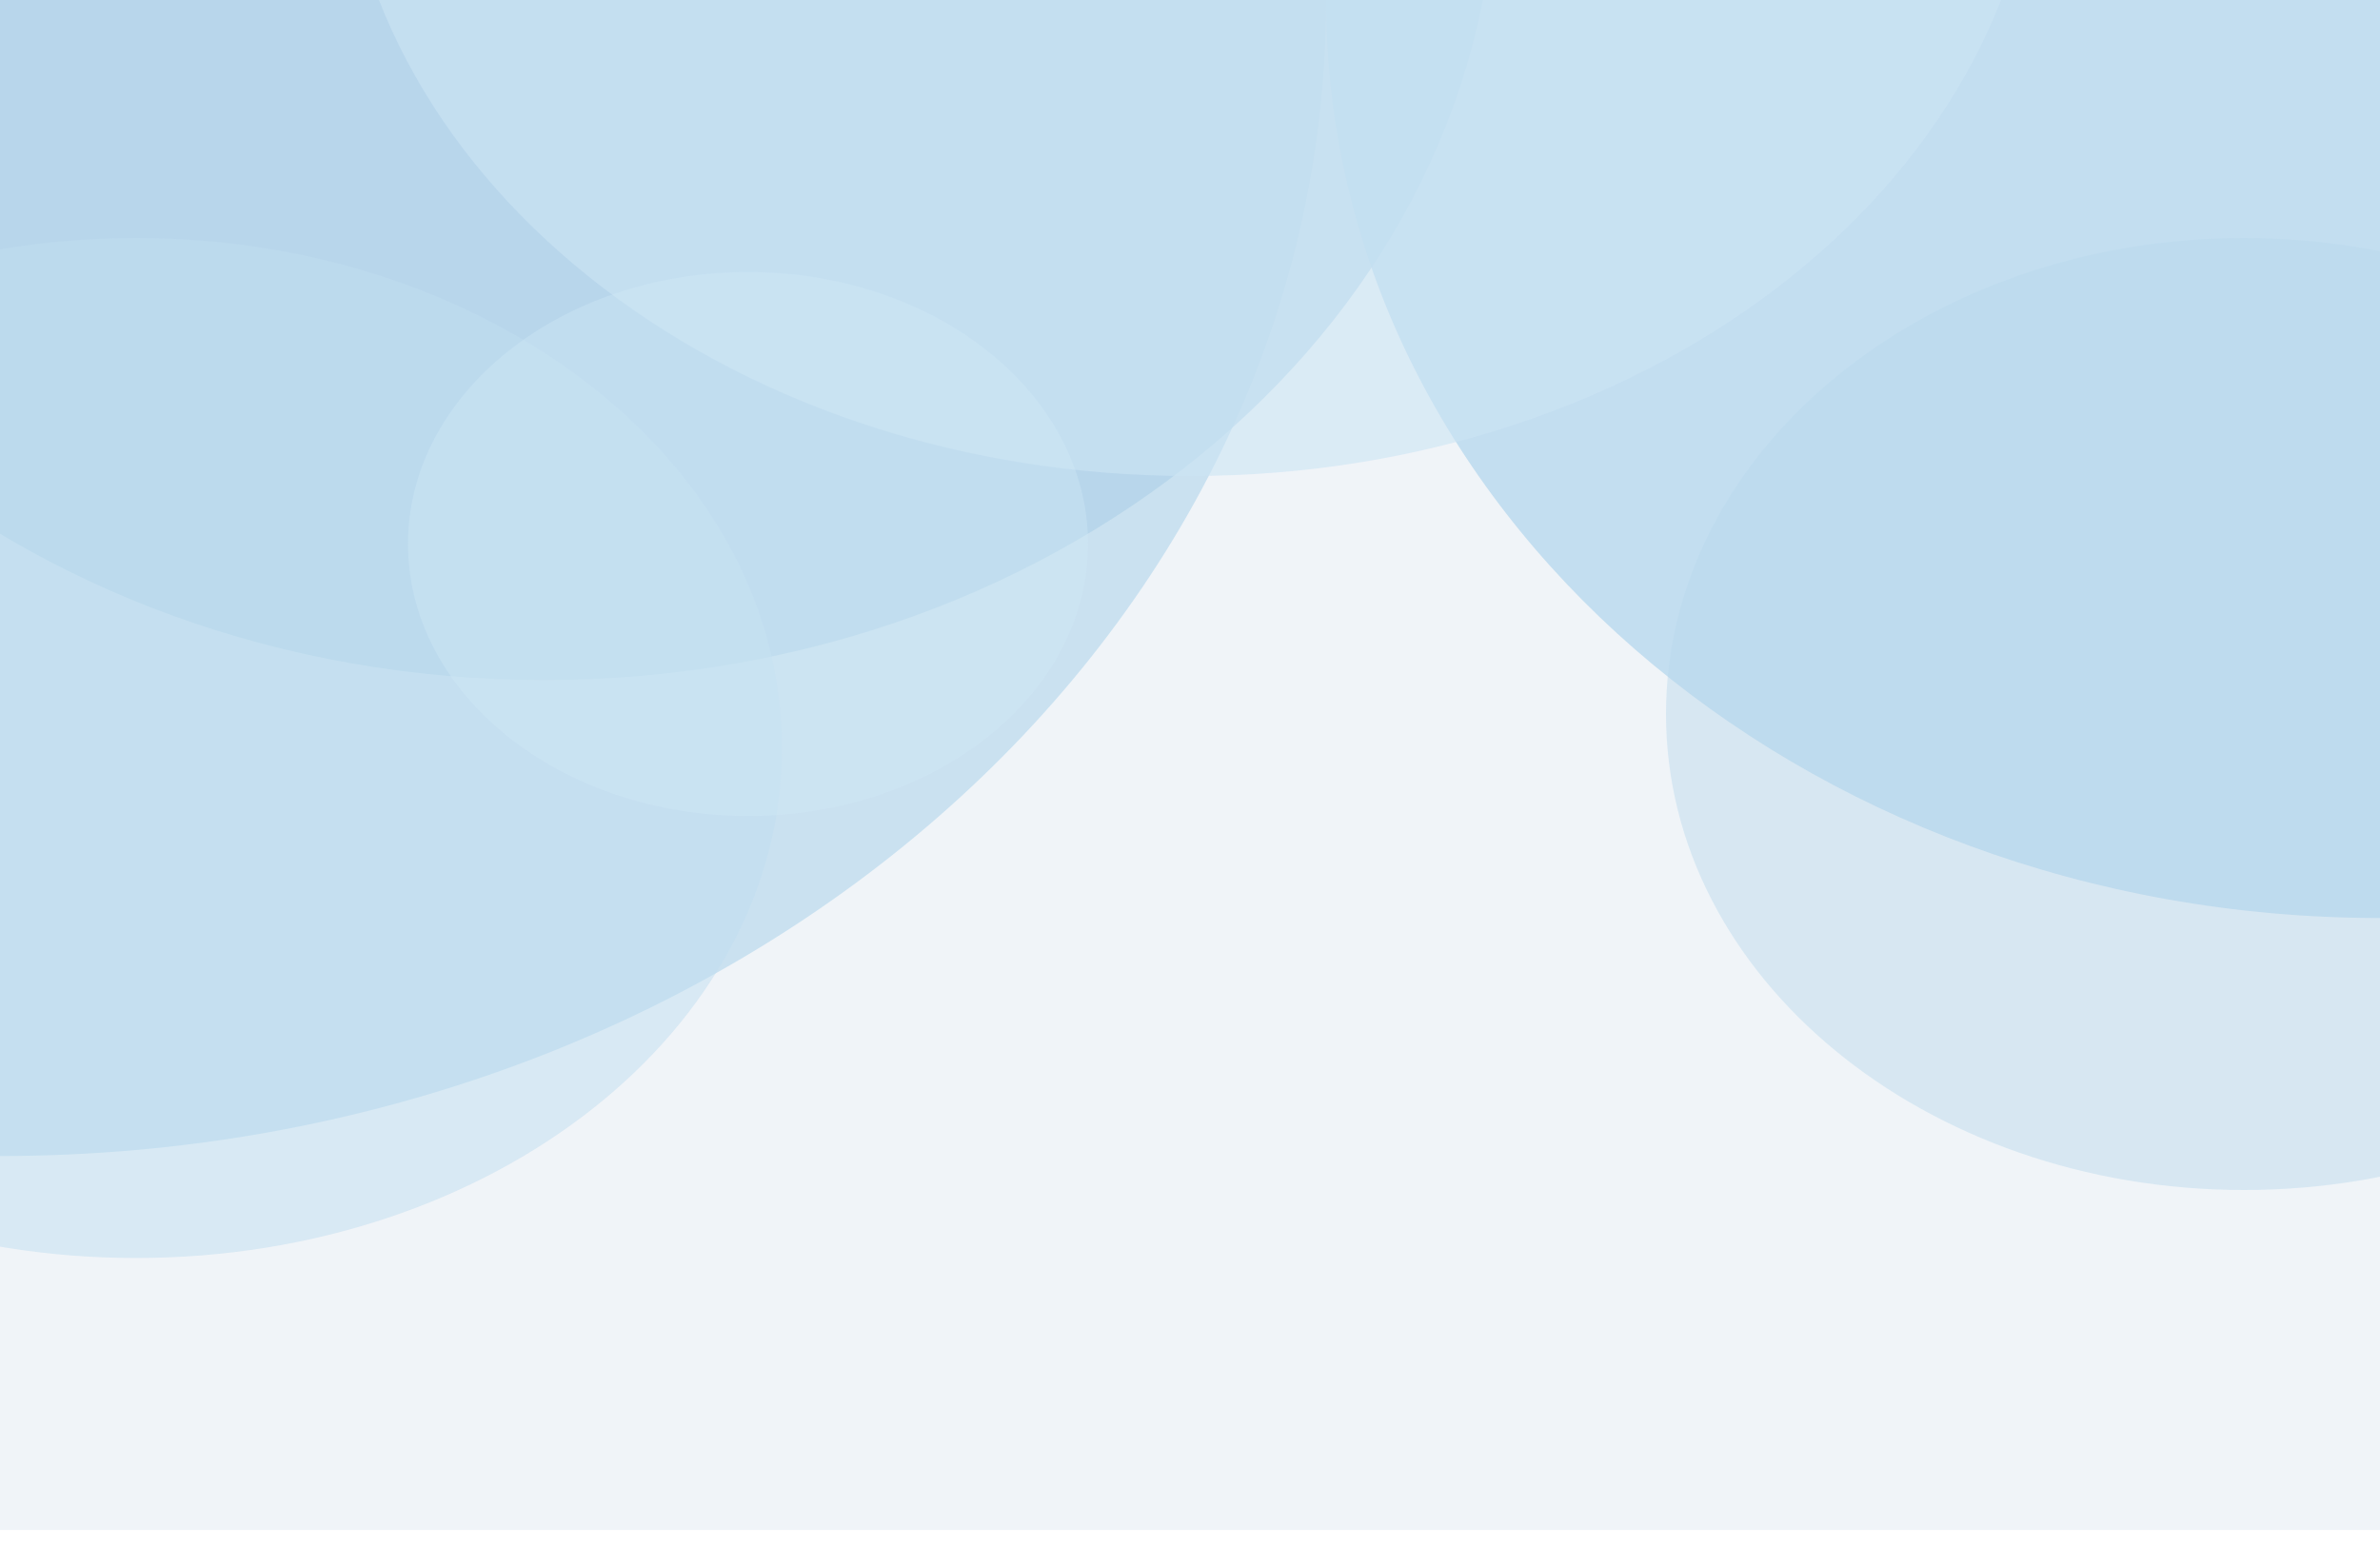
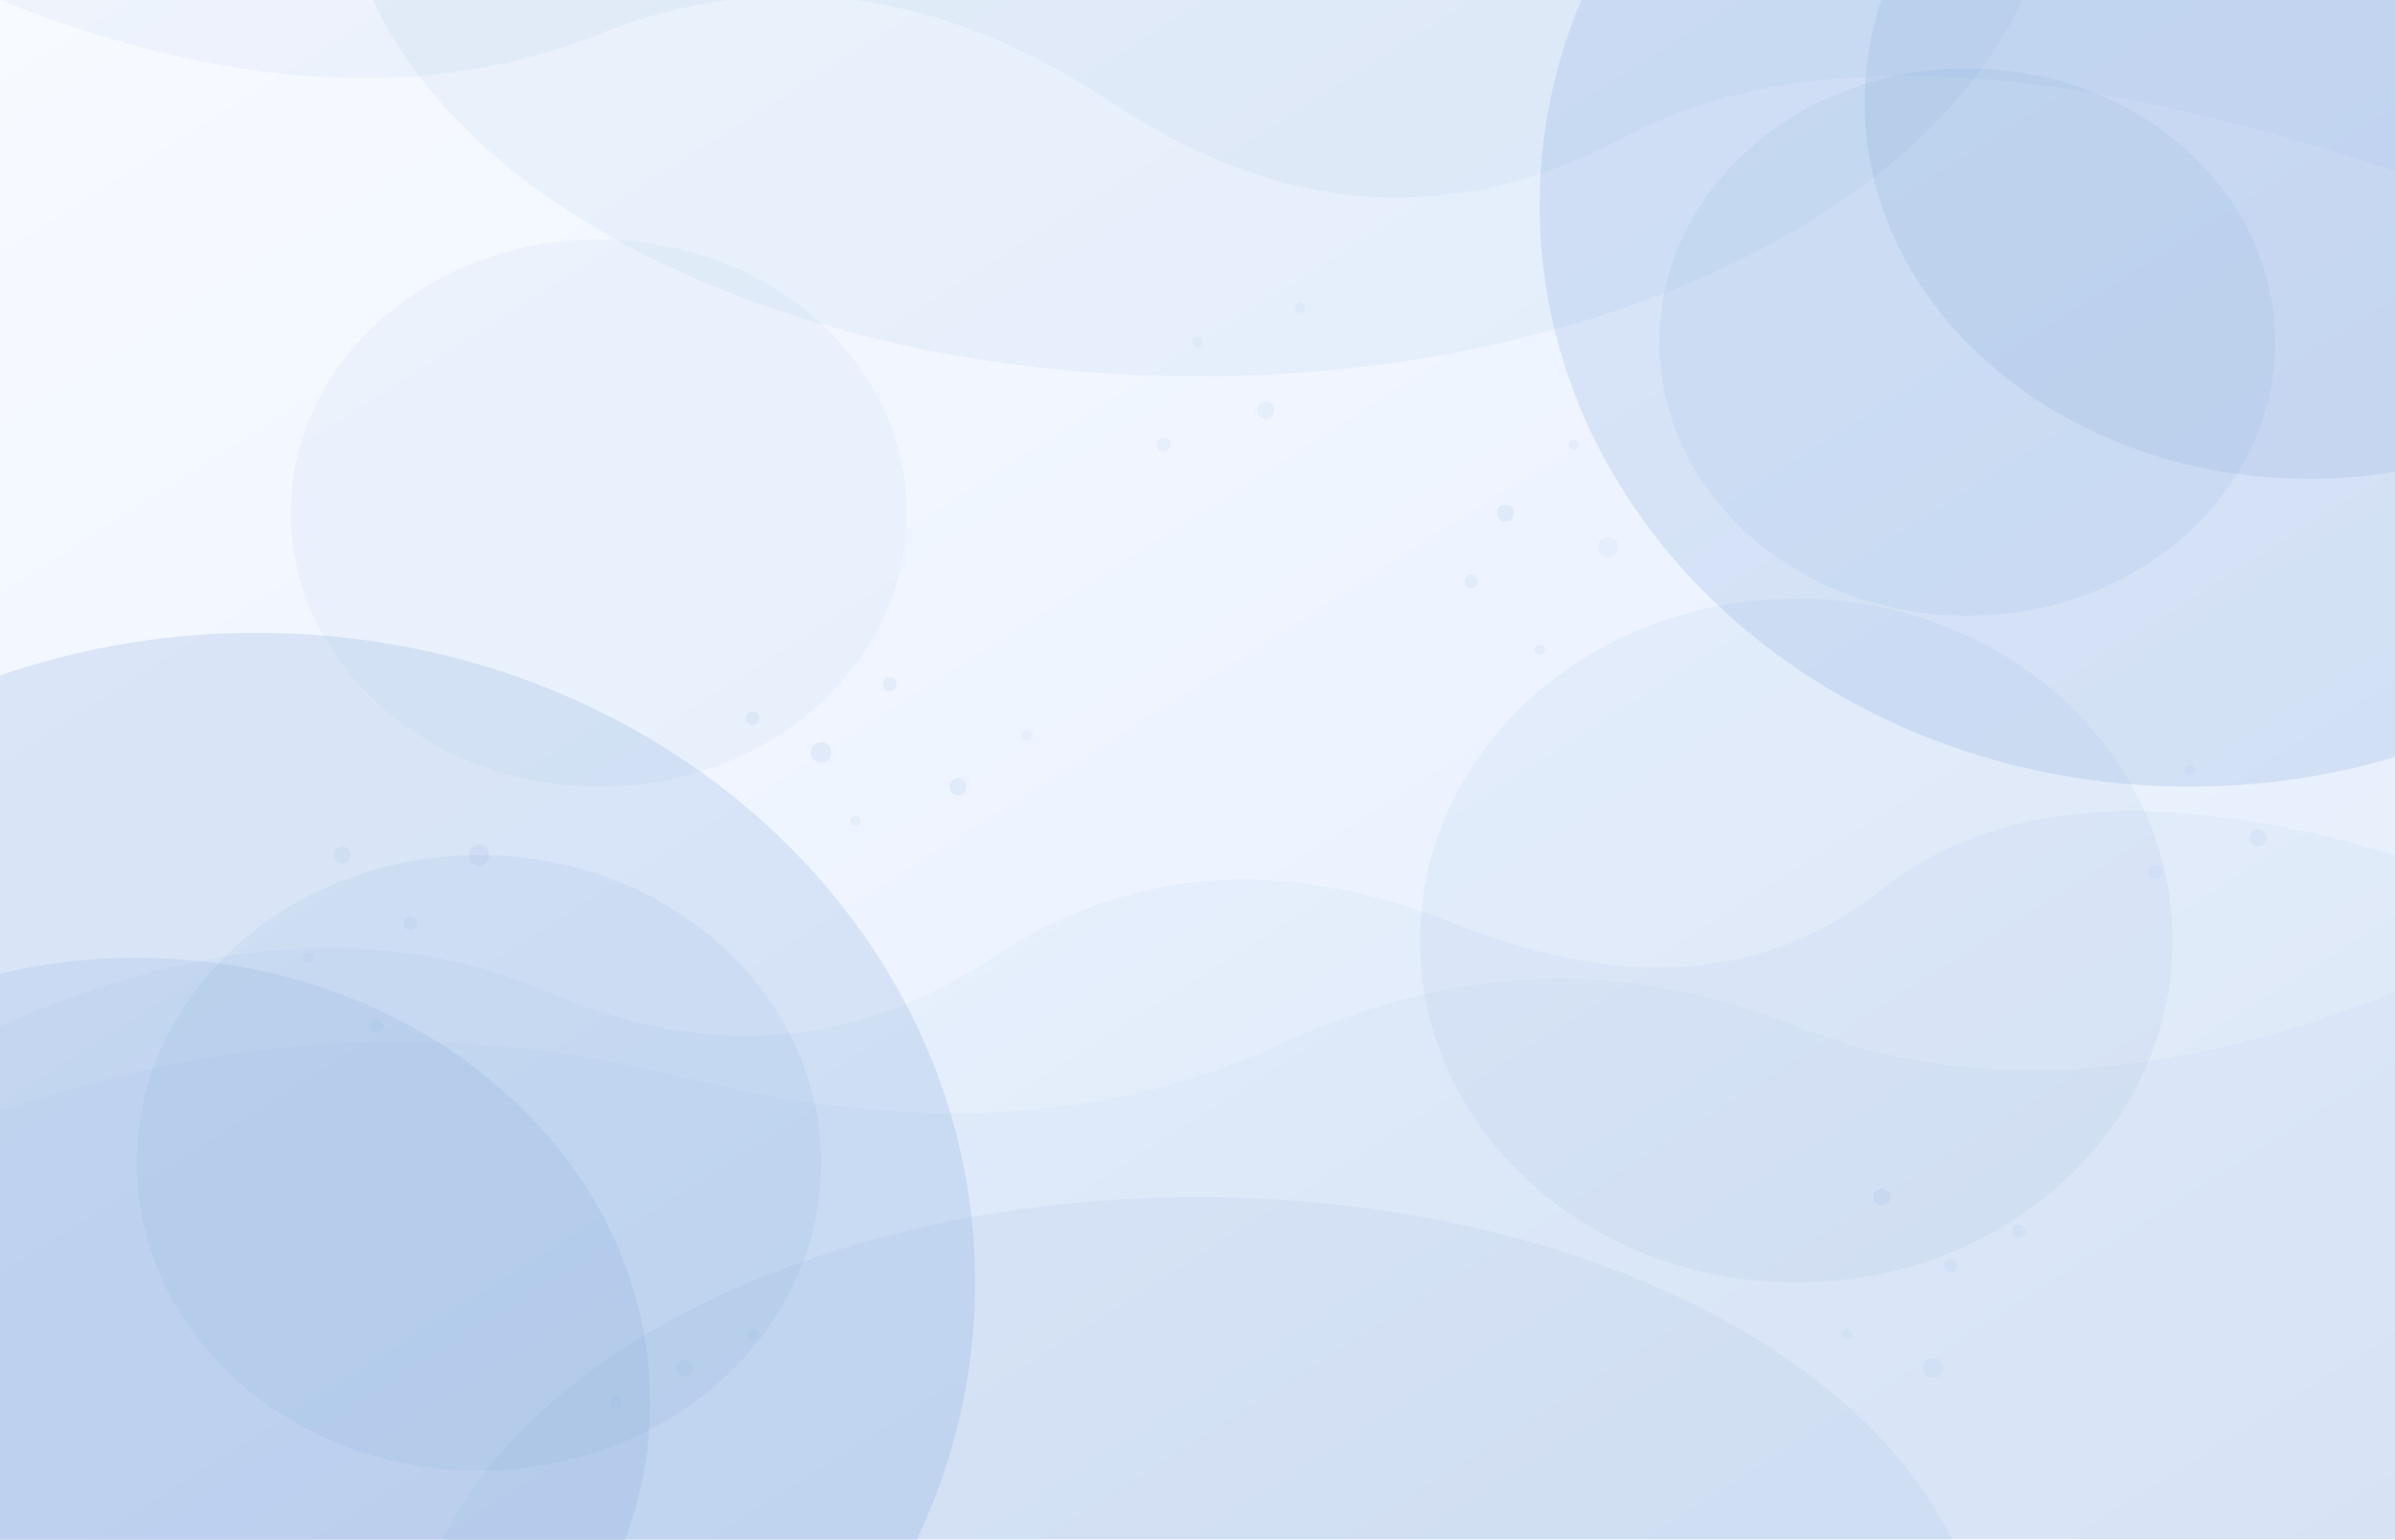
- <svg xmlns="http://www.w3.org/2000/svg" width="100%" viewBox="0 0 1400 910">
-   <rect width="1400" height="900" fill="#f0f4f8" style="fill:rgb(240, 244, 248);stroke:none;color:rgb(0, 0, 0);stroke-width:1px;stroke-linecap:butt;stroke-linejoin:miter;opacity:1;font-family:&quot;Anthropic Sans&quot;, -apple-system, &quot;system-ui&quot;, &quot;Segoe UI&quot;, sans-serif;font-size:16px;font-weight:400;text-anchor:start;dominant-baseline:auto" />
-   <ellipse cx="0" cy="0" rx="780" ry="680" fill="#c5dff0" opacity="0.9" style="fill:rgb(197, 223, 240);stroke:none;color:rgb(0, 0, 0);stroke-width:1px;stroke-linecap:butt;stroke-linejoin:miter;opacity:0.9;font-family:&quot;Anthropic Sans&quot;, -apple-system, &quot;system-ui&quot;, &quot;Segoe UI&quot;, sans-serif;font-size:16px;font-weight:400;text-anchor:start;dominant-baseline:auto" />
-   <ellipse cx="320" cy="-80" rx="560" ry="480" fill="#b0d2e8" opacity="0.7" style="fill:rgb(176, 210, 232);stroke:none;color:rgb(0, 0, 0);stroke-width:1px;stroke-linecap:butt;stroke-linejoin:miter;opacity:0.7;font-family:&quot;Anthropic Sans&quot;, -apple-system, &quot;system-ui&quot;, &quot;Segoe UI&quot;, sans-serif;font-size:16px;font-weight:400;text-anchor:start;dominant-baseline:auto" />
-   <ellipse cx="1400" cy="0" rx="620" ry="540" fill="#b8d8ed" opacity="0.8" style="fill:rgb(184, 216, 237);stroke:none;color:rgb(0, 0, 0);stroke-width:1px;stroke-linecap:butt;stroke-linejoin:miter;opacity:0.8;font-family:&quot;Anthropic Sans&quot;, -apple-system, &quot;system-ui&quot;, &quot;Segoe UI&quot;, sans-serif;font-size:16px;font-weight:400;text-anchor:start;dominant-baseline:auto" />
-   <ellipse cx="700" cy="-120" rx="500" ry="400" fill="#cce4f4" opacity="0.6" style="fill:rgb(204, 228, 244);stroke:none;color:rgb(0, 0, 0);stroke-width:1px;stroke-linecap:butt;stroke-linejoin:miter;opacity:0.6;font-family:&quot;Anthropic Sans&quot;, -apple-system, &quot;system-ui&quot;, &quot;Segoe UI&quot;, sans-serif;font-size:16px;font-weight:400;text-anchor:start;dominant-baseline:auto" />
-   <ellipse cx="80" cy="440" rx="380" ry="300" fill="#c0ddf0" opacity="0.5" style="fill:rgb(192, 221, 240);stroke:none;color:rgb(0, 0, 0);stroke-width:1px;stroke-linecap:butt;stroke-linejoin:miter;opacity:0.5;font-family:&quot;Anthropic Sans&quot;, -apple-system, &quot;system-ui&quot;, &quot;Segoe UI&quot;, sans-serif;font-size:16px;font-weight:400;text-anchor:start;dominant-baseline:auto" />
-   <ellipse cx="1320" cy="420" rx="340" ry="280" fill="#b8d8ec" opacity="0.45" style="fill:rgb(184, 216, 236);stroke:none;color:rgb(0, 0, 0);stroke-width:1px;stroke-linecap:butt;stroke-linejoin:miter;opacity:0.45;font-family:&quot;Anthropic Sans&quot;, -apple-system, &quot;system-ui&quot;, &quot;Segoe UI&quot;, sans-serif;font-size:16px;font-weight:400;text-anchor:start;dominant-baseline:auto" />
-   <ellipse cx="440" cy="320" rx="200" ry="160" fill="#d0e8f6" opacity="0.4" style="fill:rgb(208, 232, 246);stroke:none;color:rgb(0, 0, 0);stroke-width:1px;stroke-linecap:butt;stroke-linejoin:miter;opacity:0.4;font-family:&quot;Anthropic Sans&quot;, -apple-system, &quot;system-ui&quot;, &quot;Segoe UI&quot;, sans-serif;font-size:16px;font-weight:400;text-anchor:start;dominant-baseline:auto" />
+ <svg xmlns="http://www.w3.org/2000/svg" width="100%" viewBox="0 0 1400 900">
+   <defs>
+     <linearGradient id="bg" x1="0%" y1="0%" x2="100%" y2="100%">
+       <stop offset="0%" stop-color="#f7faff" />
+       <stop offset="50%" stop-color="#eef4ff" />
+       <stop offset="100%" stop-color="#e3ecfa" />
+     </linearGradient>
+   </defs>
+   <rect width="1400" height="900" fill="url(#bg)" />
+   <ellipse cx="150" cy="750" rx="420" ry="380" fill="#6b95d1" opacity="0.18" />
+   <ellipse cx="80" cy="820" rx="300" ry="260" fill="#6b95d1" opacity="0.14" />
+   <ellipse cx="280" cy="680" rx="200" ry="180" fill="#6b95d1" opacity="0.10" />
+   <ellipse cx="1280" cy="120" rx="380" ry="340" fill="#6b95d1" opacity="0.18" />
+   <ellipse cx="1350" cy="60" rx="260" ry="220" fill="#6b95d1" opacity="0.14" />
+   <ellipse cx="1150" cy="200" rx="180" ry="160" fill="#6b95d1" opacity="0.10" />
+   <ellipse cx="700" cy="-80" rx="500" ry="300" fill="#6b95d1" opacity="0.08" />
+   <ellipse cx="700" cy="980" rx="460" ry="280" fill="#6b95d1" opacity="0.08" />
+   <ellipse cx="1050" cy="550" rx="220" ry="200" fill="#6b95d1" opacity="0.08" />
+   <ellipse cx="350" cy="300" rx="180" ry="160" fill="#6b95d1" opacity="0.06" />
+   <path d="M0,600 Q180,520 320,580 Q460,640 580,560 Q700,480 850,540 Q1000,600 1100,520 Q1200,440 1400,500 L1400,900 L0,900 Z" fill="#6b95d1" opacity="0.06" />
+   <path d="M0,650 Q200,580 400,630 Q600,680 750,610 Q900,540 1050,600 Q1200,660 1400,580 L1400,900 L0,900 Z" fill="#6b95d1" opacity="0.05" />
+   <path d="M0,0 Q200,80 350,20 Q500,-40 650,60 Q800,160 950,80 Q1100,0 1400,100 L1400,0 Z" fill="#6b95d1" opacity="0.07" />
+   <circle cx="480" cy="440" r="6" fill="#6b95d1" opacity="0.12" />
+   <circle cx="520" cy="400" r="4" fill="#6b95d1" opacity="0.10" />
+   <circle cx="560" cy="460" r="5" fill="#6b95d1" opacity="0.11" />
+   <circle cx="500" cy="480" r="3" fill="#6b95d1" opacity="0.08" />
+   <circle cx="440" cy="420" r="4" fill="#6b95d1" opacity="0.10" />
+   <circle cx="600" cy="430" r="3" fill="#6b95d1" opacity="0.07" />
+   <circle cx="880" cy="300" r="5" fill="#6b95d1" opacity="0.11" />
+   <circle cx="920" cy="260" r="3" fill="#6b95d1" opacity="0.08" />
+   <circle cx="860" cy="340" r="4" fill="#6b95d1" opacity="0.10" />
+   <circle cx="940" cy="320" r="6" fill="#6b95d1" opacity="0.07" />
+   <circle cx="900" cy="380" r="3" fill="#6b95d1" opacity="0.08" />
+   <circle cx="200" cy="500" r="5" fill="#6b95d1" opacity="0.10" />
+   <circle cx="240" cy="540" r="4" fill="#6b95d1" opacity="0.08" />
+   <circle cx="180" cy="560" r="3" fill="#6b95d1" opacity="0.07" />
+   <circle cx="280" cy="500" r="6" fill="#6b95d1" opacity="0.09" />
+   <circle cx="220" cy="600" r="4" fill="#6b95d1" opacity="0.08" />
+   <circle cx="1100" cy="700" r="5" fill="#6b95d1" opacity="0.10" />
+   <circle cx="1140" cy="740" r="4" fill="#6b95d1" opacity="0.08" />
+   <circle cx="1080" cy="780" r="3" fill="#6b95d1" opacity="0.07" />
+   <circle cx="1180" cy="720" r="4" fill="#6b95d1" opacity="0.08" />
+   <circle cx="1130" cy="800" r="6" fill="#6b95d1" opacity="0.07" />
+   <circle cx="1280" cy="450" r="3" fill="#6b95d1" opacity="0.07" />
+   <circle cx="1320" cy="490" r="5" fill="#6b95d1" opacity="0.08" />
+   <circle cx="1260" cy="510" r="4" fill="#6b95d1" opacity="0.07" />
+   <circle cx="700" cy="200" r="3" fill="#6b95d1" opacity="0.07" />
+   <circle cx="740" cy="240" r="5" fill="#6b95d1" opacity="0.08" />
+   <circle cx="680" cy="260" r="4" fill="#6b95d1" opacity="0.07" />
+   <circle cx="760" cy="180" r="3" fill="#6b95d1" opacity="0.07" />
+   <circle cx="400" cy="800" r="5" fill="#6b95d1" opacity="0.08" />
+   <circle cx="440" cy="780" r="3" fill="#6b95d1" opacity="0.07" />
+   <circle cx="360" cy="820" r="4" fill="#6b95d1" opacity="0.07" />
</svg>
